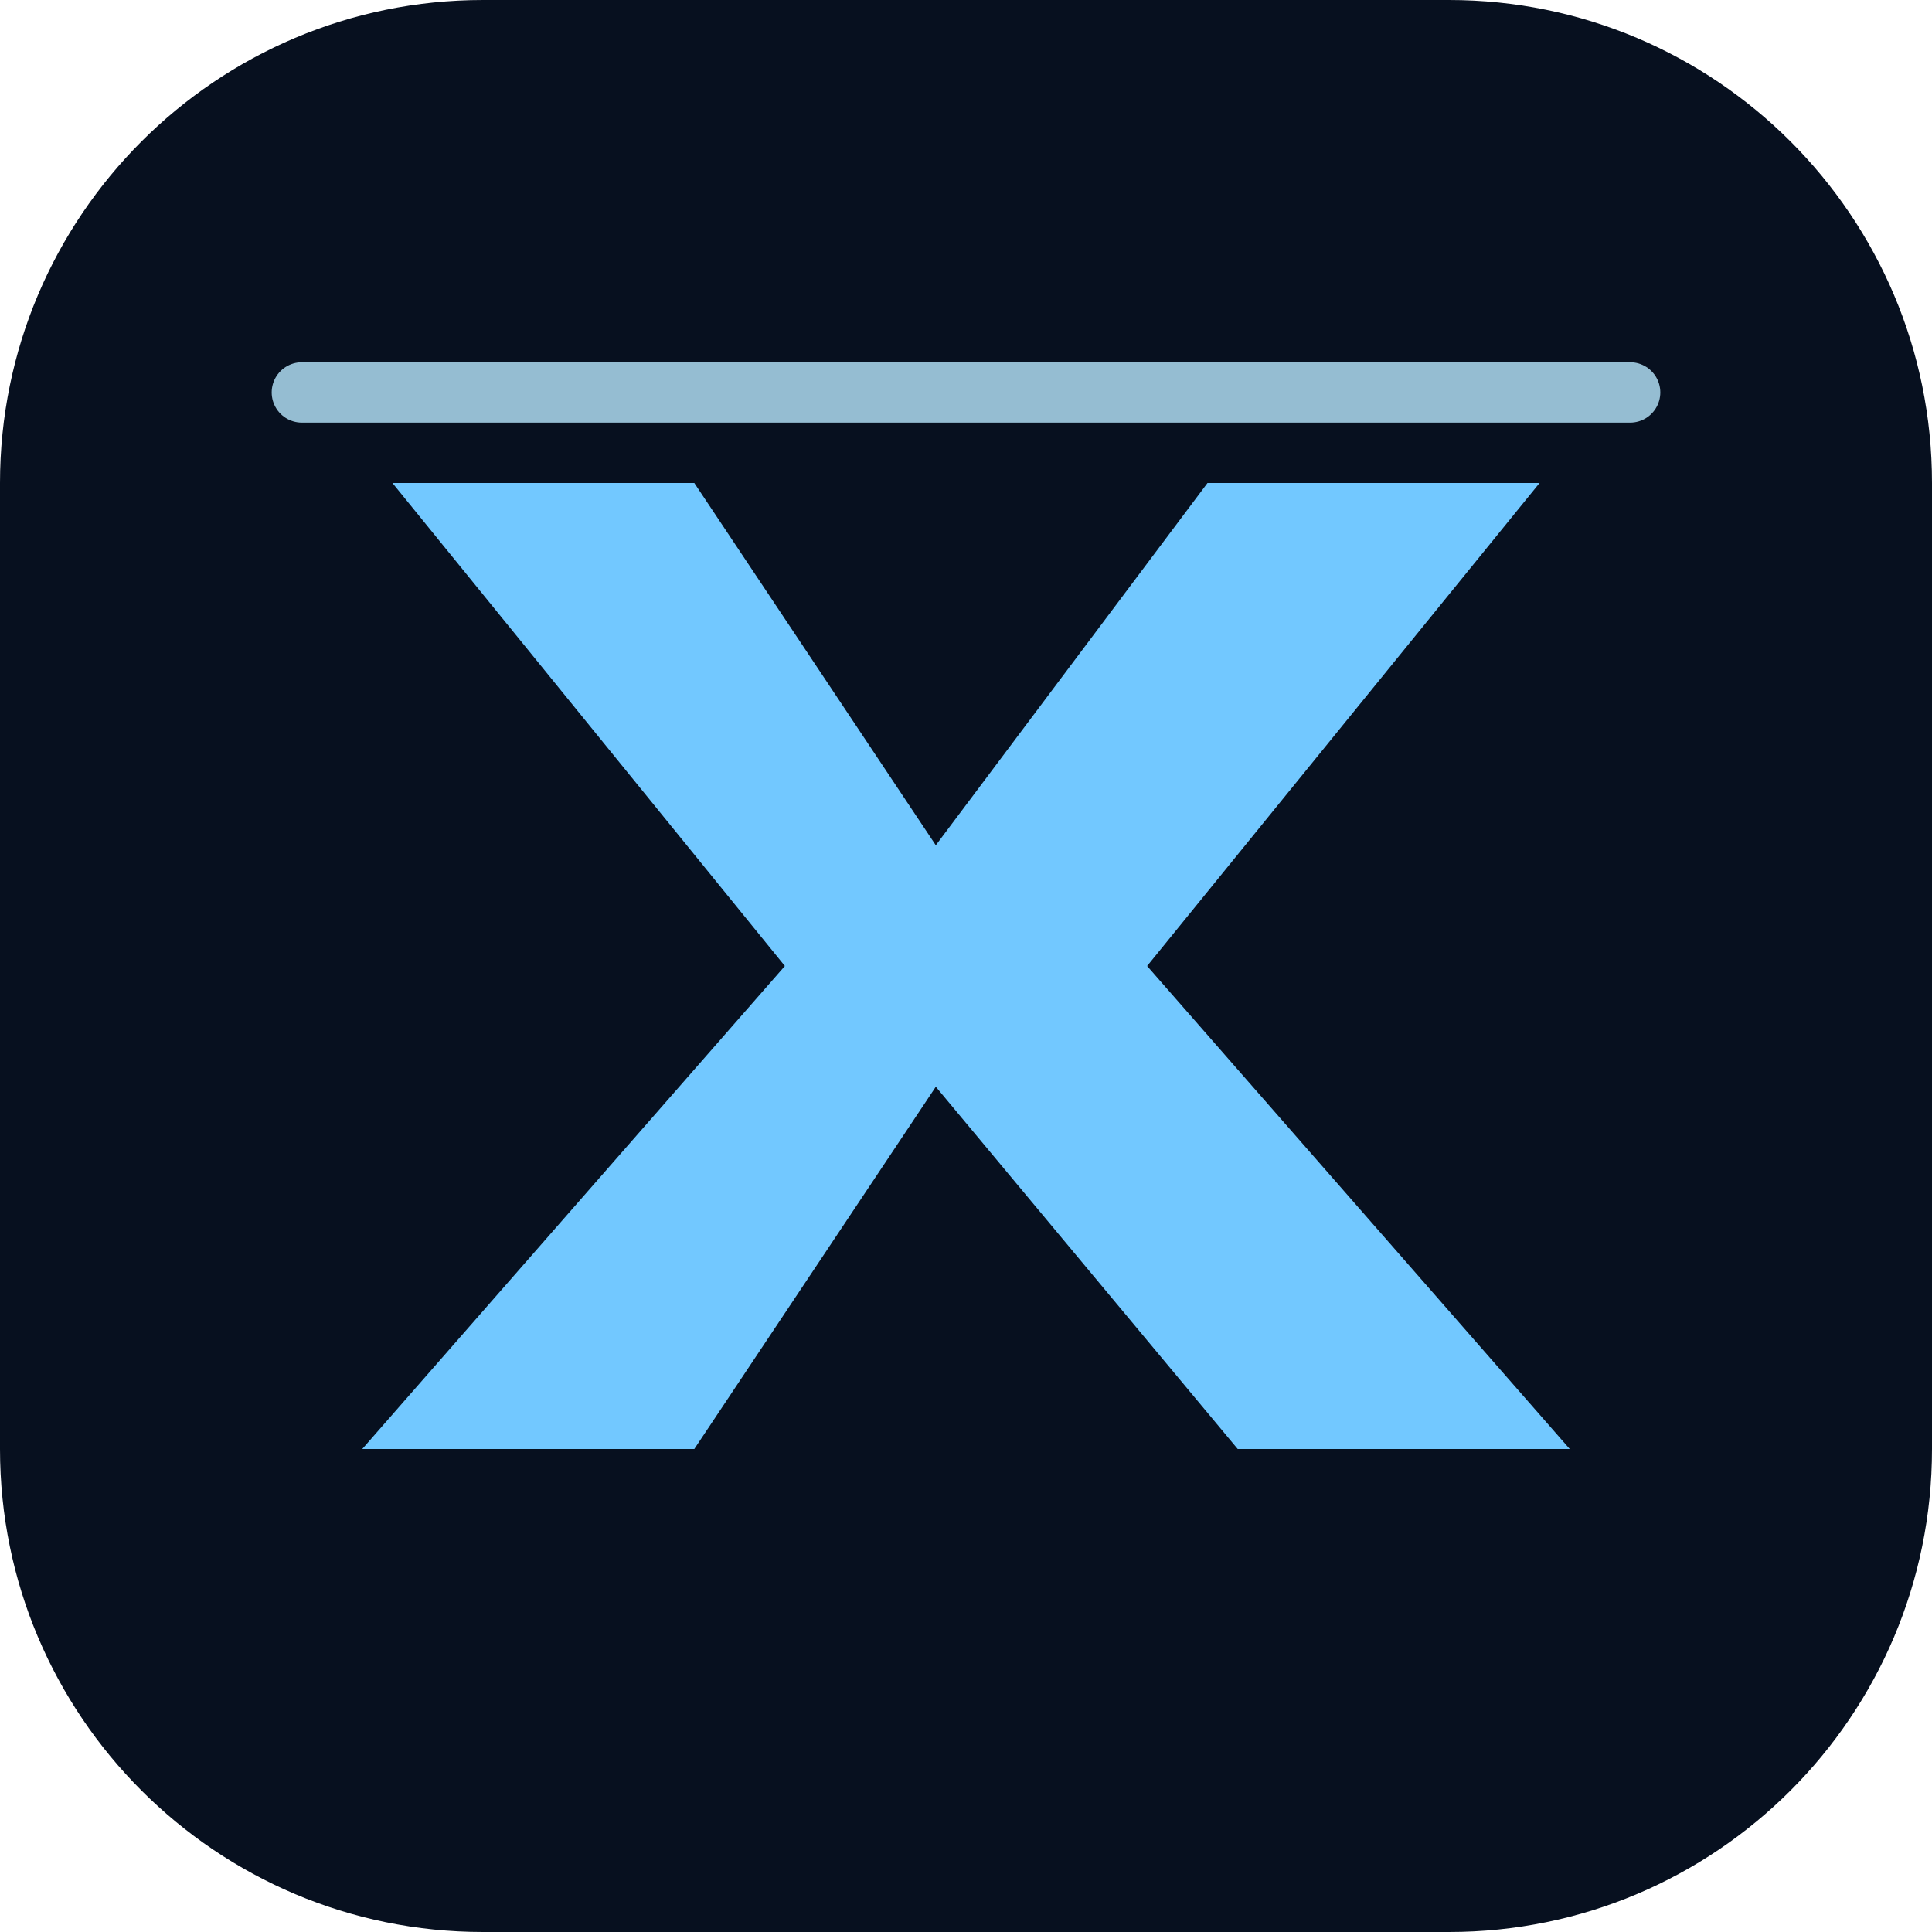
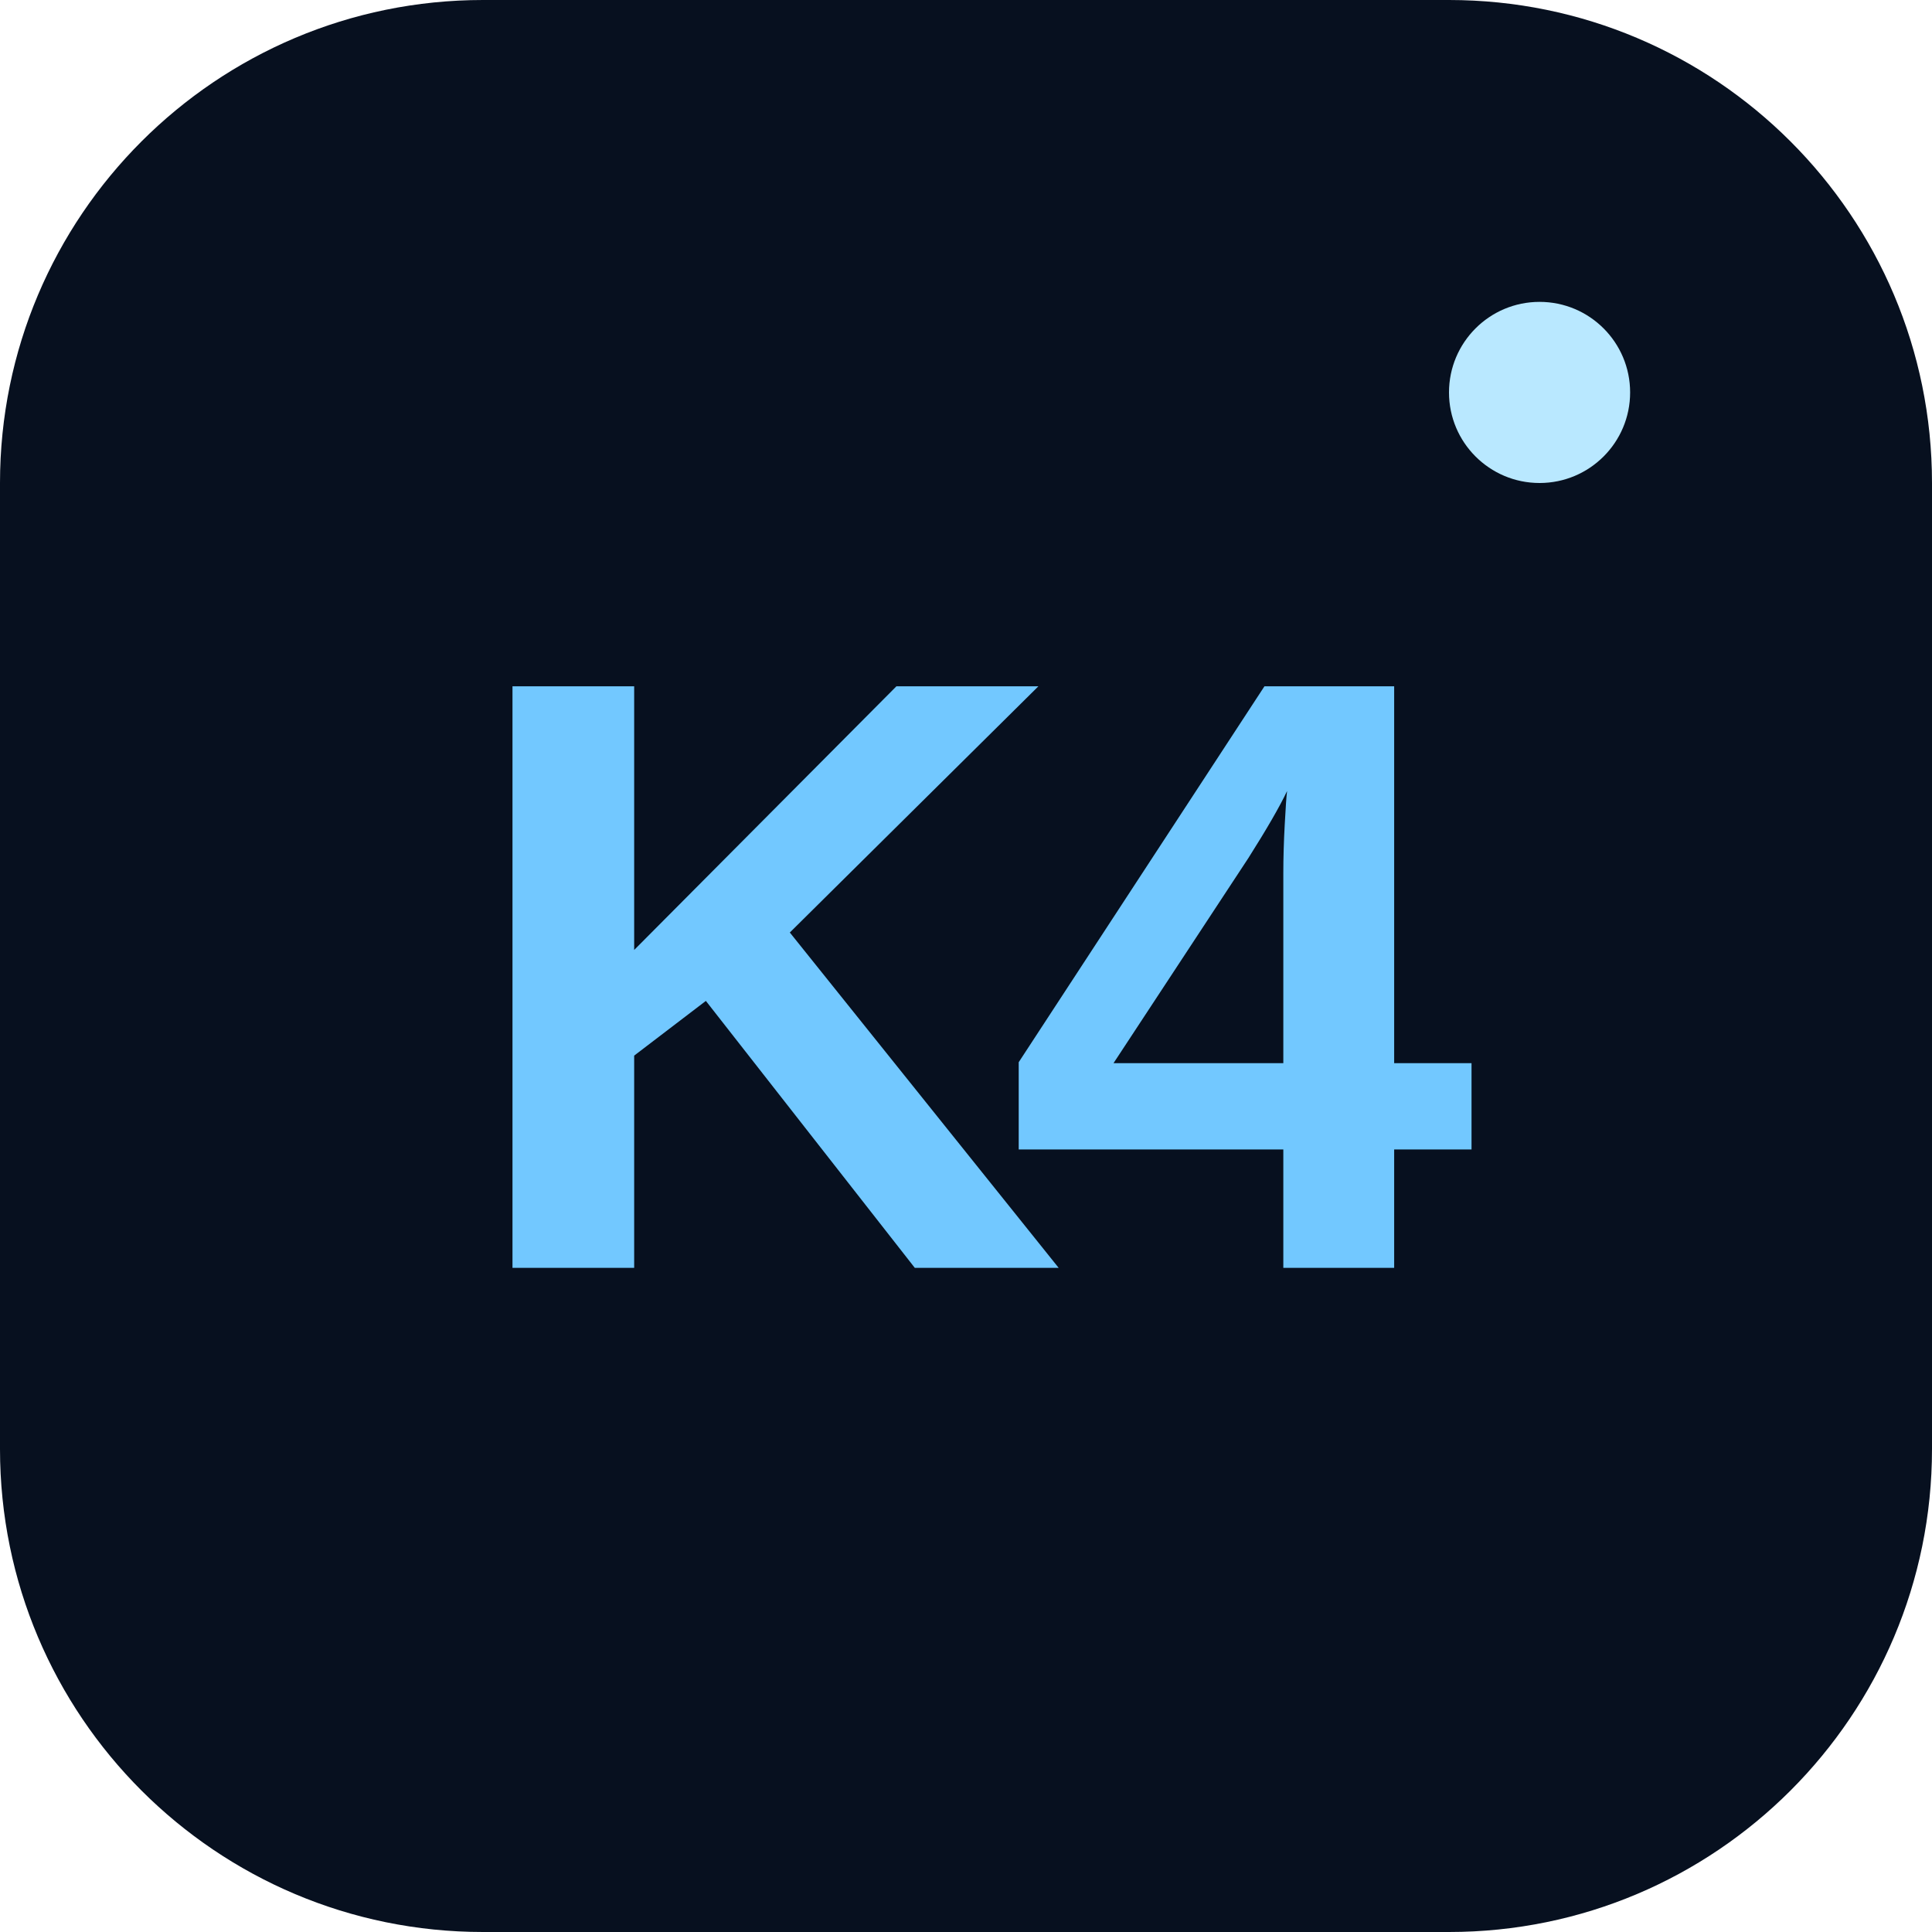
<svg xmlns="http://www.w3.org/2000/svg" viewBox="0 0 64 64">
  <rect width="64" height="64" rx="16" fill="#07101f" />
-   <path d="M13 16h10l8 12 9-12h11L38 32l14 16H41l-10-12-8 12H12l14-16z" fill="#72c8ff" />
-   <path d="M10 13h44" stroke="#b9e8ff" stroke-width="2" stroke-linecap="round" opacity=".8" />
+   <text x="32" y="42" text-anchor="middle" fill="#72c8ff" font-family="Arial, sans-serif" font-size="28" font-weight="800" letter-spacing="-2">K4</text>
+   <circle cx="51" cy="13" r="3" fill="#b9e8ff" />
</svg>
